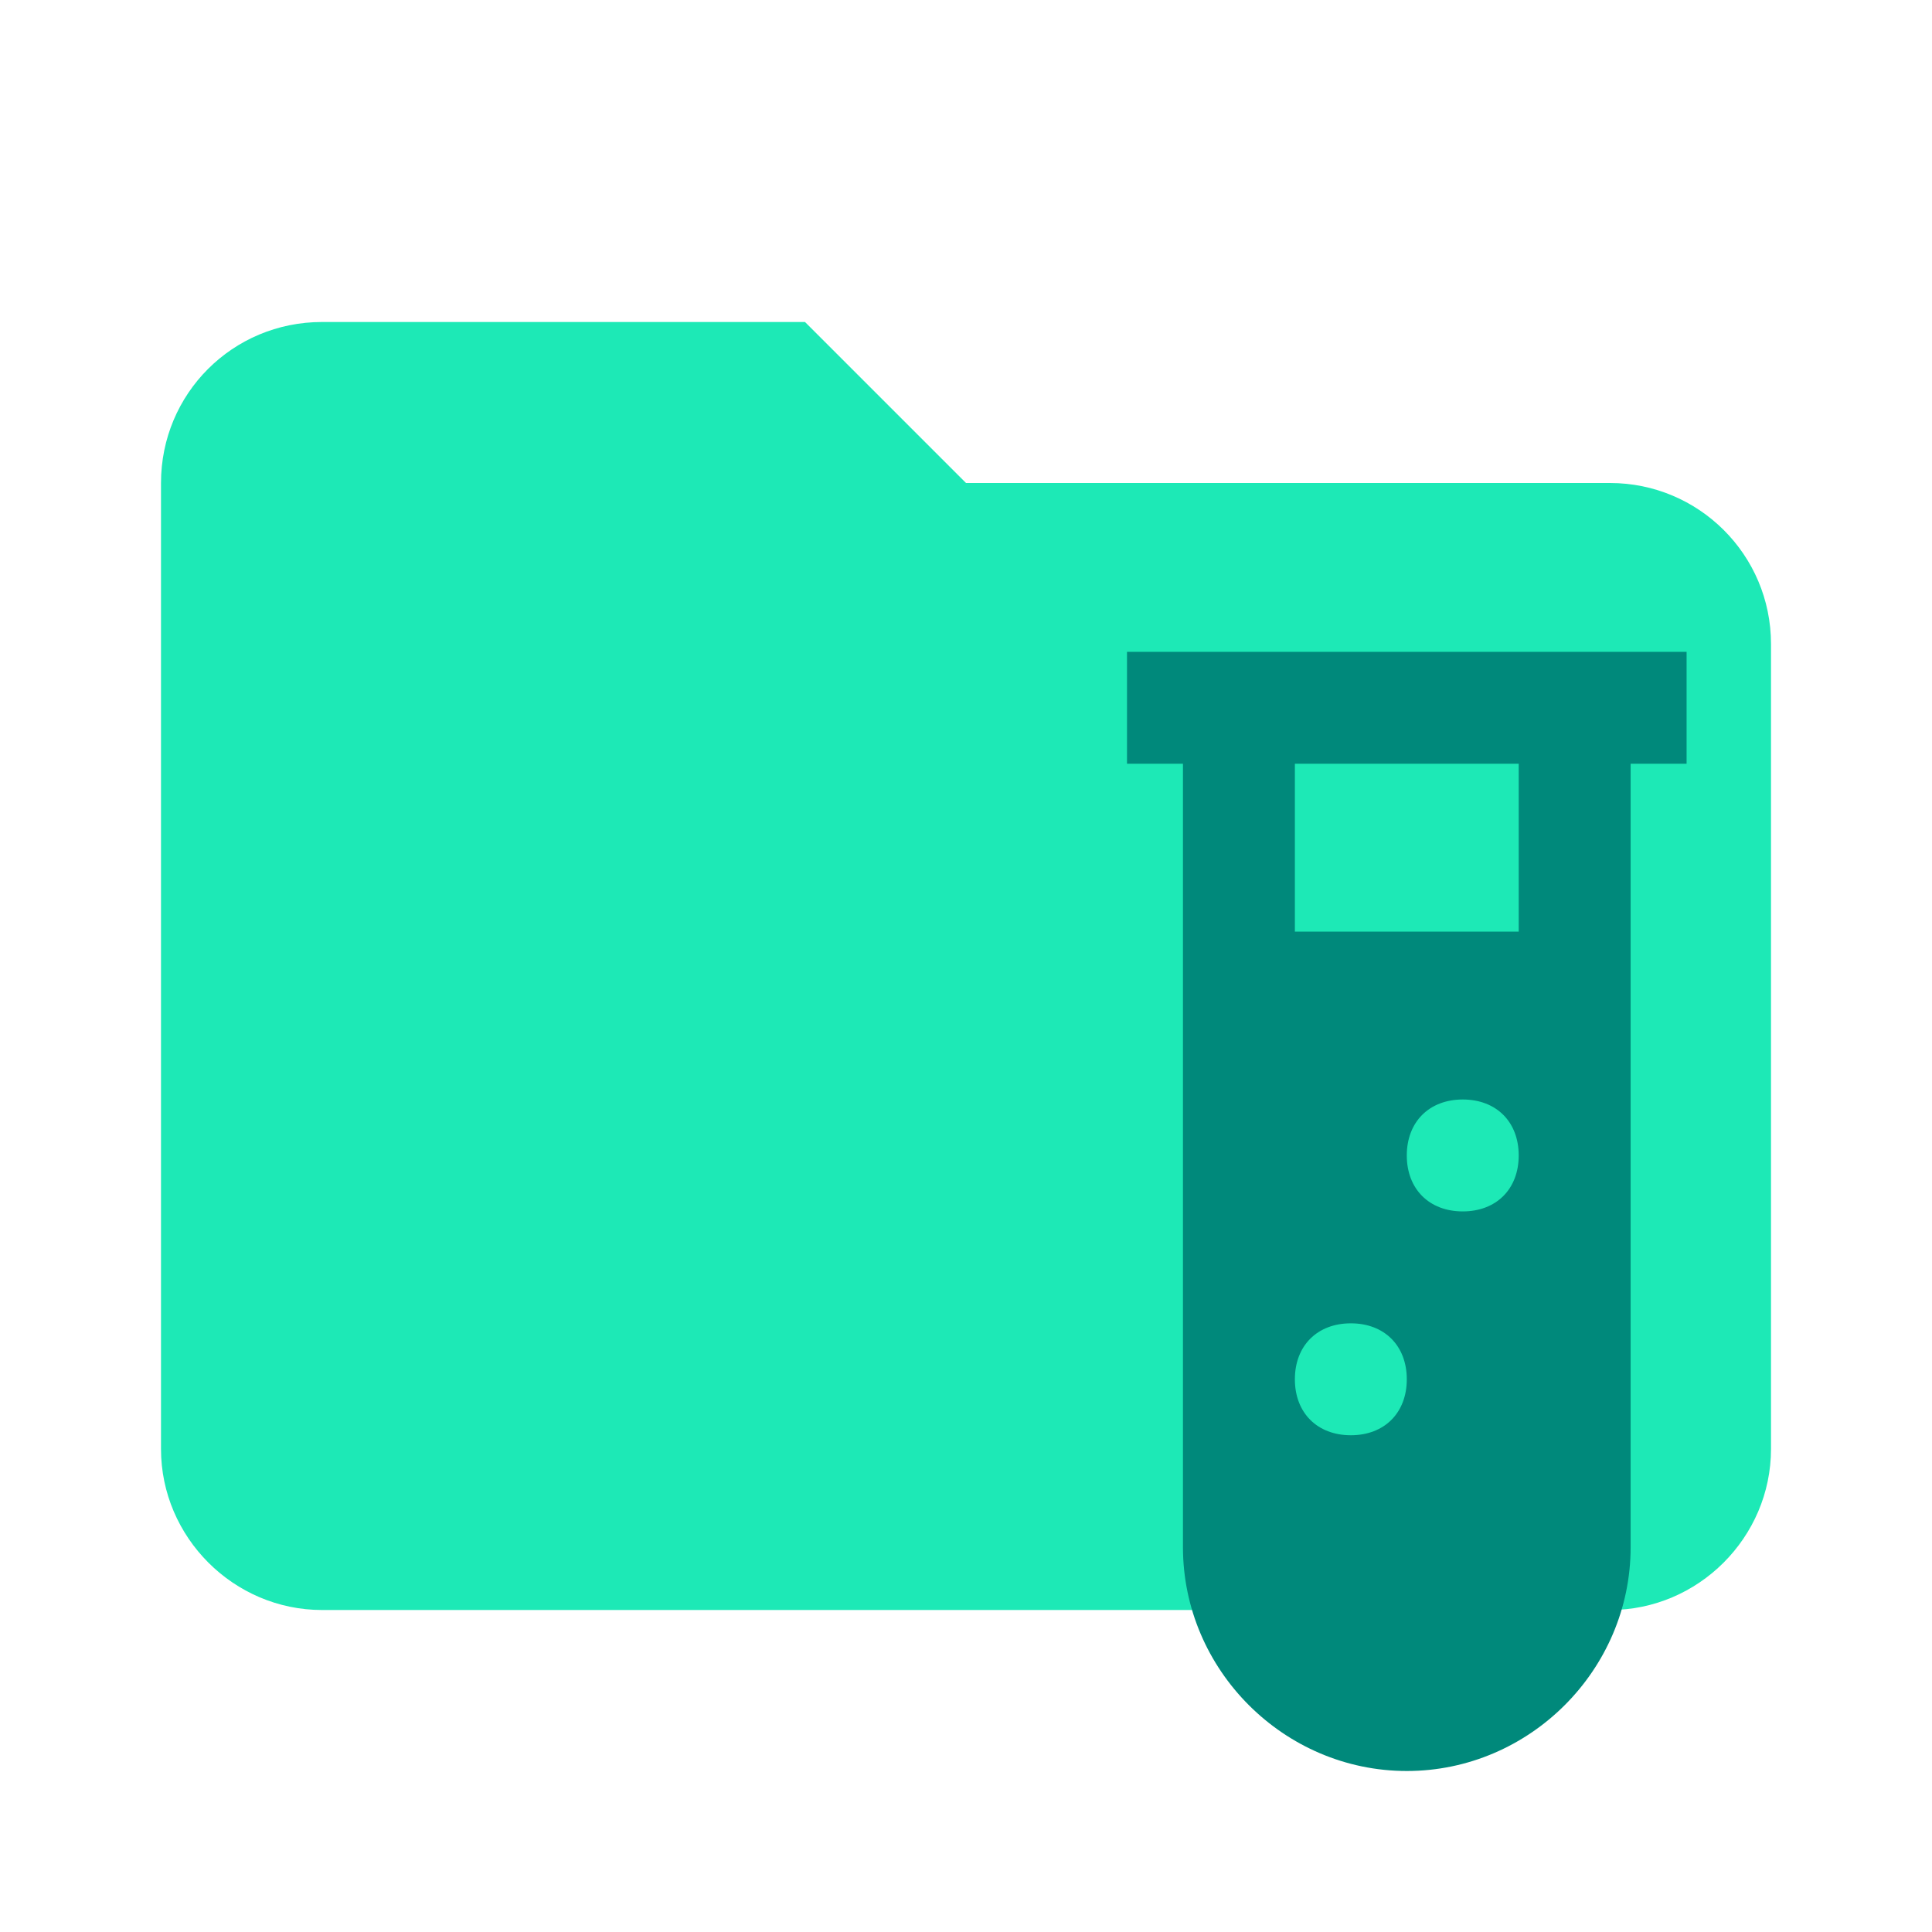
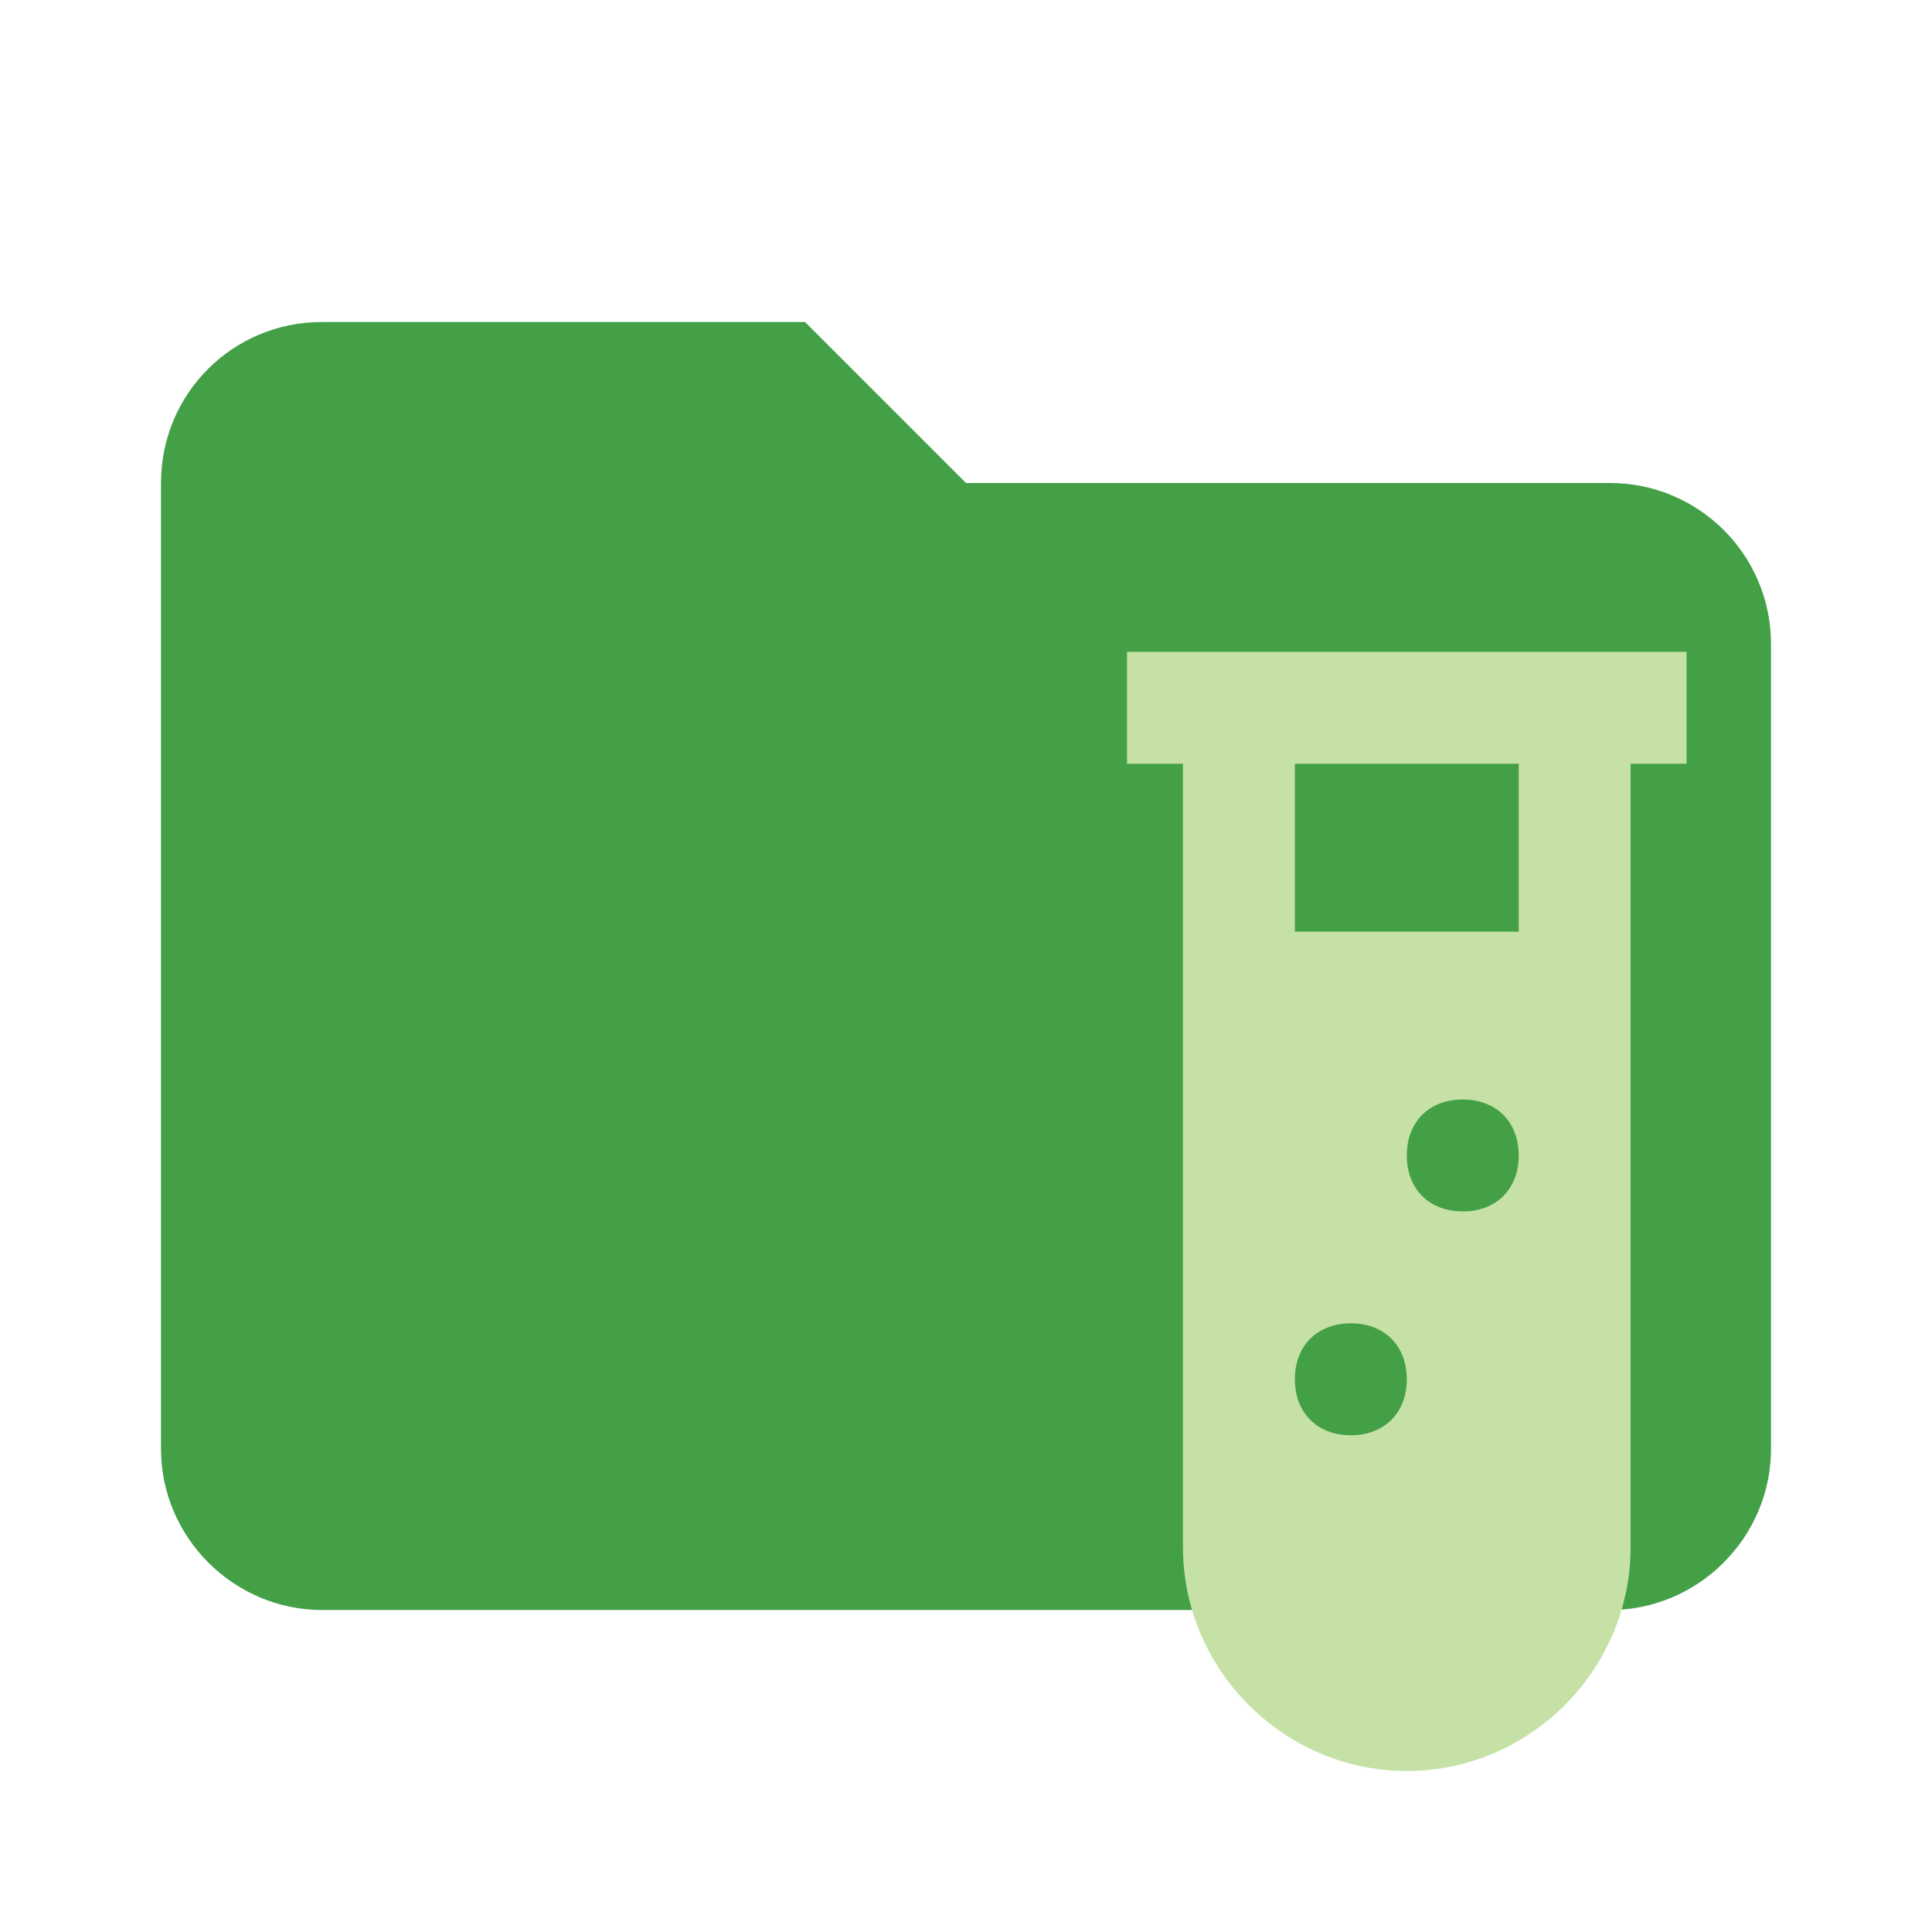
- <svg xmlns="http://www.w3.org/2000/svg" width="100%" height="100%" viewBox="0 0 24 24" version="1.1" xml:space="preserve" style="fill-rule:evenodd;clip-rule:evenodd;stroke-linejoin:round;stroke-miterlimit:1.414;">
-   <path id="path3338" d="M10,4L4,4C2.89,4 2,4.89 2,6L2,18C2,19.097 2.903,20 4,20L20,20C21.097,20 22,19.097 22,18L22,8C22,6.89 21.1,6 20,6L12,6L10,4Z" style="fill:rgb(29,233,182);fill-rule:nonzero;" />
+ <svg width="16px" height="16px" viewBox="0 0 24 24" xml:space="preserve" clip-rule="evenodd" fill-rule="evenodd" stroke-linejoin="round" stroke-miterlimit="1.414">
+   <path id="path3338" d="M10,4L4,4C2.89,4 2,4.89 2,6L2,18C2,19.097 2.903,20 4,20L20,20C21.097,20 22,19.097 22,18L22,8C22,6.89 21.1,6 20,6L12,6L10,4Z" style="fill:#43A047;fill-rule:nonzero;" />
  <g transform="matrix(0.695139,0,0,0.695139,9.13403,6.70694)">
-     <path d="M7,2L7,4L8,4L8,18C8,20.194 9.806,22 12,22C14.194,22 16,20.194 16,18L16,4L17,4L17,2L7,2M11,16C10.4,16 10,15.6 10,15C10,14.4 10.4,14 11,14C11.6,14 12,14.4 12,15C12,15.6 11.6,16 11,16M13,12C12.4,12 12,11.6 12,11C12,10.4 12.4,10 13,10C13.6,10 14,10.4 14,11C14,11.6 13.6,12 13,12M14,7L10,7L10,4L14,4L14,7Z" style="fill:rgb(0,137,123);fill-rule:nonzero;" />
+     <path d="M7,2L7,4L8,4L8,18C8,20.194 9.806,22 12,22C14.194,22 16,20.194 16,18L16,4L17,4L17,2L7,2M11,16C10.4,16 10,15.6 10,15C10,14.4 10.4,14 11,14C11.6,14 12,14.4 12,15C12,15.6 11.6,16 11,16M13,12C12.4,12 12,11.6 12,11C12,10.4 12.4,10 13,10C13.6,10 14,10.4 14,11C14,11.6 13.6,12 13,12M14,7L10,7L10,4L14,4L14,7Z" style="fill:#C5E1A5;fill-rule:nonzero;" />
  </g>
</svg>
